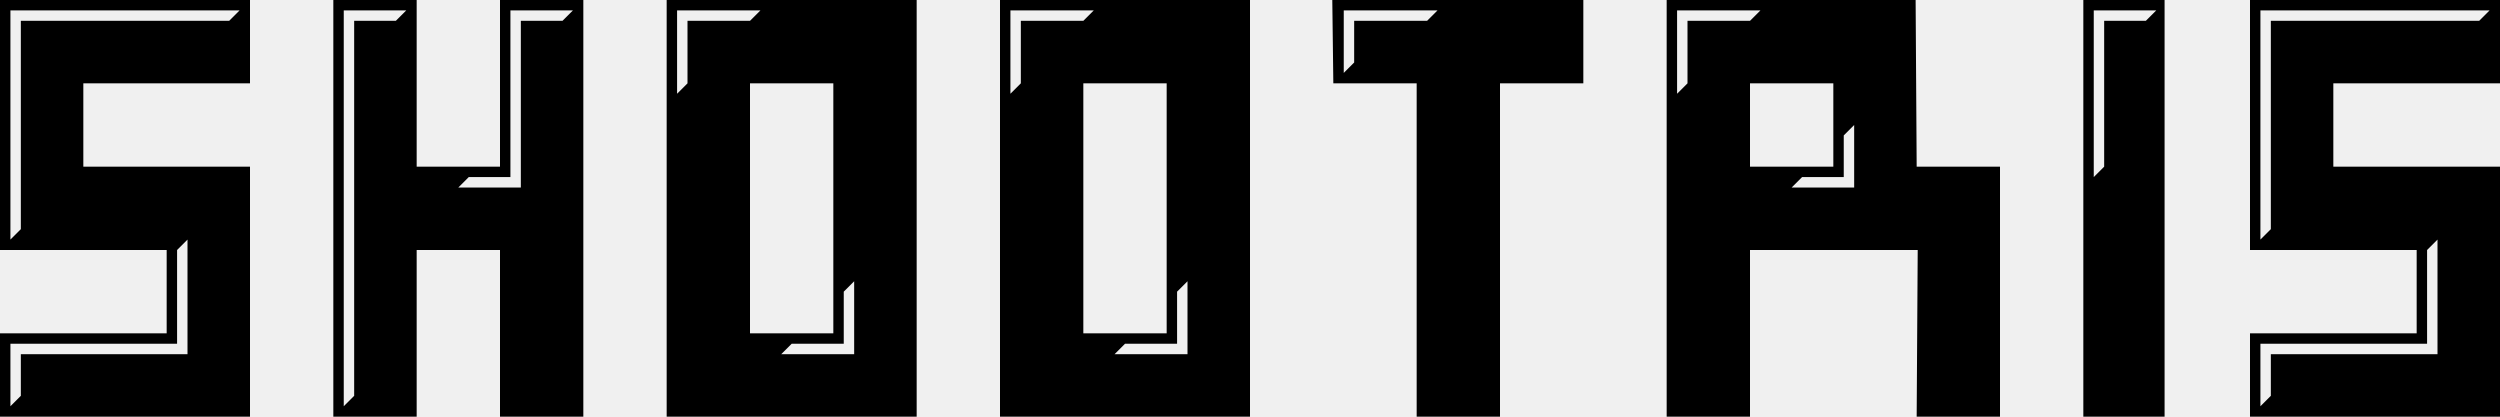
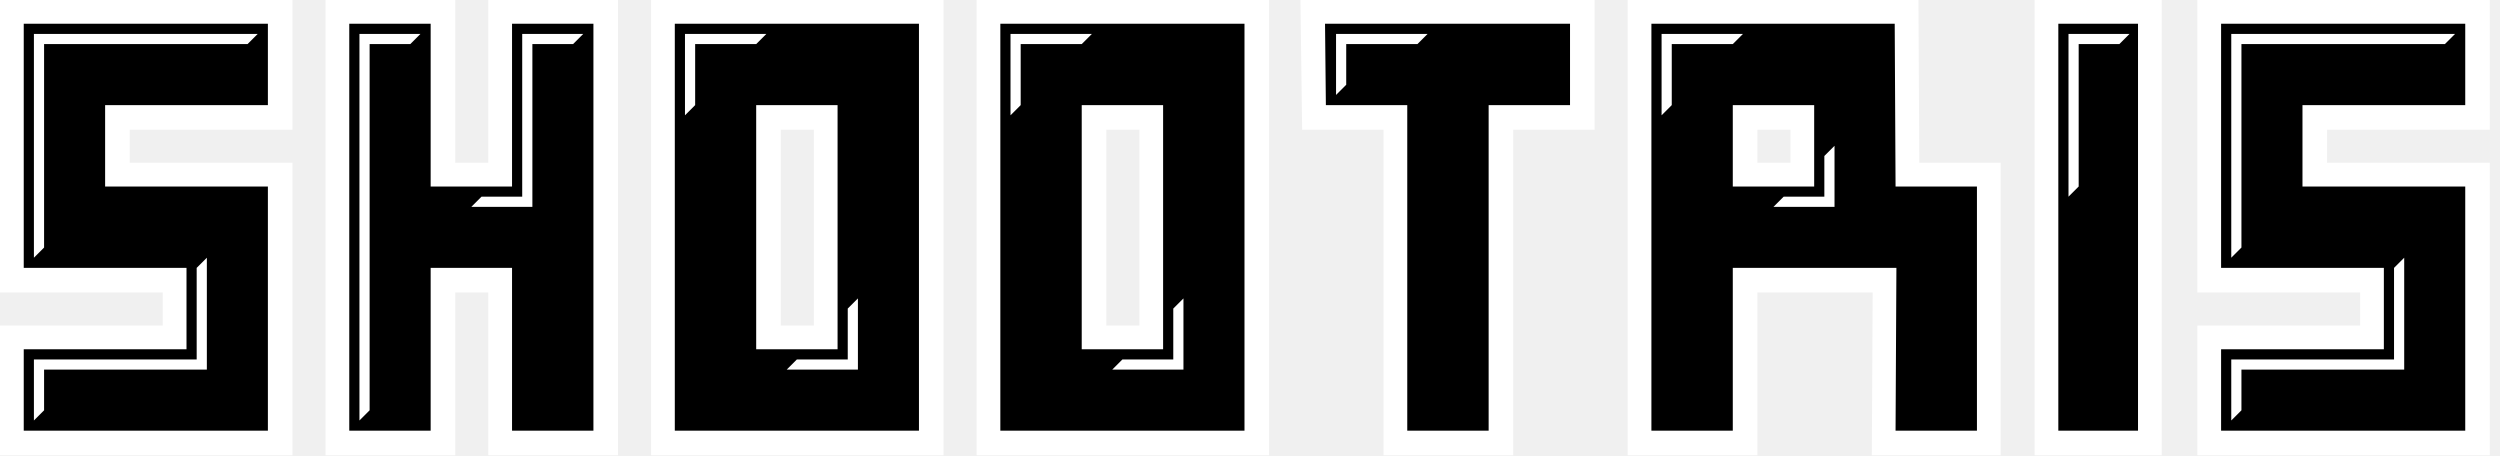
- <svg xmlns="http://www.w3.org/2000/svg" version="1.0" id="Layer_1" x="0px" y="0px" viewBox="0 0 288 48" xml:space="preserve" width="288" height="48">
-   <defs id="defs21" />
-   <path d="M 28.8,9.6 V 0 H 0 v 28.8 h 19.2 v 9.6 H 0 V 48 H 28.8 V 19.2 H 9.6 V 9.6 Z M 20.4,28.8 21.6,27.6 V 40.8 H 2.4 v 4.8 L 1.2,46.8 V 39.6 H 20.4 Z M 2.4,2.4 V 26.4 L 1.2,27.6 V 1.2 H 27.6 L 26.4,2.4 Z" id="path2" style="fill:#000000;stroke-width:0.6" />
-   <path d="M 57.6,0 V 19.2 H 48 V 0 H 38.4 V 48 H 48 V 28.8 h 9.6 V 48 h 9.6 V 0 Z M 40.8,2.4 V 45.6 l -1.2,1.2 V 1.2 h 7.2 l -1.2,1.2 z m 24,0 h -4.8 V 21.6 h -7.2 L 54,20.4 h 4.8 V 1.2 H 66 Z" id="path4" style="fill:#000000;stroke-width:0.6" />
-   <path d="m 76.8,0 v 48 h 28.8 V 0 Z m 2.4,9.6 -1.2,1.2 V 1.2 H 87.6 l -1.2,1.2 h -7.2 z m 7.2,0 h 9.6 V 38.4 h -9.6 z M 98.4,40.8 H 90 L 91.2,39.6 h 6 v -6 L 98.4,32.4 Z" id="path6" style="fill:#000000;stroke-width:0.6" />
-   <path d="M 115.2,0 V 48 H 144 V 0 Z M 117.6,9.6 116.4,10.8 V 1.2 h 9.6 l -1.2,1.2 h -7.2 z m 7.2,0 h 9.6 V 38.4 h -9.6 z M 136.8,40.8 h -8.4 l 1.2,-1.2 h 6 v -6 l 1.2,-1.2 z" id="path8" style="fill:#000000;stroke-width:0.6" />
-   <path d="m 153.48,0 0.12,9.6 h 9.6 V 48 h 9.6 V 9.6 h 9.6 V 0 Z m 10.92,2.4 H 156 V 7.2 l -1.2,1.2 V 1.2 h 10.8 z" id="path10" style="fill:#000000;stroke-width:0.6" />
-   <path d="M 220.8,19.2 220.68,0 H 192 v 48 h 9.6 V 28.8 h 19.32 L 220.8,48 h 9.6 V 19.2 Z M 194.4,2.4 v 7.2 L 193.2,10.8 V 1.2 H 202.8 l -1.2,1.2 z m 7.2,7.2 h 9.6 V 19.2 H 201.6 Z M 213.6,21.6 h -7.2 l 1.2,-1.2 H 212.4 V 15.6 l 1.2,-1.2 z" id="path12" style="fill:#000000;stroke-width:0.6" />
-   <path d="m 240,0 v 48 h 9.36 V 0 Z m 7.2,2.4 H 242.4 V 19.2 l -1.2,1.2 V 1.2 h 7.2 z" id="path14" style="fill:#000000;stroke-width:0.6" />
-   <path d="M 288,9.6 V 0 h -28.8 v 28.8 h 19.2 v 9.6 H 259.2 V 48 H 288 V 19.2 H 268.8 V 9.6 Z M 279.6,28.8 280.8,27.6 V 40.8 h -19.2 v 4.8 L 260.4,46.8 v -7.2 h 19.2 z m -18,-26.4 V 26.4 L 260.4,27.6 V 1.2 h 26.4 L 285.6,2.4 Z" id="path16" style="fill:#000000;stroke-width:0.6" />
+ <svg xmlns="http://www.w3.org/2000/svg" version="1.1" id="Layer_1" x="0px" y="0px" viewBox="0 0 294.9 53.7" style="enable-background:new 0 0 294.9 53.7;" xml:space="preserve">
+   <style type="text/css">
+ 	.st0{fill:#FFFFFF;}
+ </style>
+   <polygon class="st0" points="0,53.7 0,38.4 19.2,38.4 19.2,34.5 0,34.5 0,0 34.5,0 34.5,15.3 15.3,15.3 15.3,19.2 34.5,19.2   34.5,53.7 " />
+   <path id="path2" d="M31.6,12.4V2.8H2.8v28.8H22v9.6H2.8v9.6h28.8V22H12.4v-9.6H31.6z M23.2,31.6  l1.2-1.2v13.2H5.2v4.8L4,49.6v-7.2h19.2V31.6z M5.2,5.2v24L4,30.4V4h26.4l-1.2,1.2H5.2z" />
+   <polygon class="st0" points="57.6,53.7 57.6,34.5 53.7,34.5 53.7,53.7 38.4,53.7 38.4,0 53.7,0 53.7,19.2 57.6,19.2 57.6,0 72.9,0   72.9,53.7 " />
+   <path id="path4" d="M60.4,2.8V22h-9.6V2.8h-9.6v48h9.6V31.6h9.6v19.2H70v-48H60.4z M43.6,5.2v43.2  l-1.2,1.2V4h7.2l-1.2,1.2H43.6z M67.6,5.2h-4.8v19.2h-7.2l1.2-1.2h4.8V4h7.2L67.6,5.2z" />
+   <path class="st0" d="M76.8,53.7V0h34.5v53.7H76.8z M96,38.4V15.3h-3.9v23.1H96z" />
+   <path id="path6" d="M79.6,2.8v48h28.8v-48H79.6z M82,12.4l-1.2,1.2V4h9.6l-1.2,1.2H82L82,12.4z   M89.2,12.4h9.6v28.8h-9.6V12.4z M101.2,43.6h-8.4l1.2-1.2h6v-6l1.2-1.2V43.6z" />
+   <path class="st0" d="M115.2,53.7V0h34.5v53.7H115.2z M134.4,38.4V15.3h-3.9v23.1H134.4z" />
+   <path id="path8" d="M118,2.8v48h28.8v-48H118z M120.4,12.4l-1.2,1.2V4h9.6l-1.2,1.2h-7.2  L120.4,12.4z M127.6,12.4h9.6v28.8h-9.6V12.4z M139.6,43.6h-8.4l1.2-1.2h6v-6l1.2-1.2V43.6z" />
+   <polygon class="st0" points="163.2,53.7 163.2,15.3 153.6,15.3 153.4,0 188.1,0 188.1,15.3 178.5,15.3 178.5,53.7 " />
+   <path id="path10" d="M156.3,2.8l0.1,9.6h9.6v38.4h9.6V12.4h9.6V2.8H156.3z M167.2,5.2h-8.4V10  l-1.2,1.2V4h10.8L167.2,5.2z" />
+   <path class="st0" d="M220.8,53.7l0.1-19.2h-13.6v19.2H192V0h34.3l0.1,19.2h9.6v34.5H220.8z M211.2,19.2v-3.9h-3.9v3.9H211.2z" />
+   <path id="path12" d="M223.6,22l-0.1-19.2h-28.7v48h9.6V31.6h19.3l-0.1,19.2h9.6V22H223.6z   M197.2,5.2v7.2l-1.2,1.2V4h9.6l-1.2,1.2H197.2z M204.4,12.4h9.6V22h-9.6L204.4,12.4z M216.4,24.4h-7.2l1.2-1.2h4.8v-4.8l1.2-1.2  L216.4,24.4z" />
+   <rect x="240" y="0" class="st0" width="15" height="53.7" />
+   <path id="path14" d="M242.8,2.8v48h9.4v-48H242.8z M250,5.2h-4.8V22l-1.2,1.2V4h7.2L250,5.2z" />
+   <polygon class="st0" points="259.2,53.7 259.2,38.4 278.4,38.4 278.4,34.5 259.2,34.5 259.2,0 293.7,0 293.7,15.3 274.5,15.3   274.5,19.2 293.7,19.2 293.7,53.7 " />
+   <path id="path16" d="M290.8,12.4V2.8H262v28.8h19.2v9.6H262v9.6h28.8V22h-19.2v-9.6H290.8z   M282.4,31.6l1.2-1.2v13.2h-19.2v4.8l-1.2,1.2v-7.2h19.2V31.6z M264.4,5.2v24l-1.2,1.2V4h26.4l-1.2,1.2L264.4,5.2z" />
</svg>
